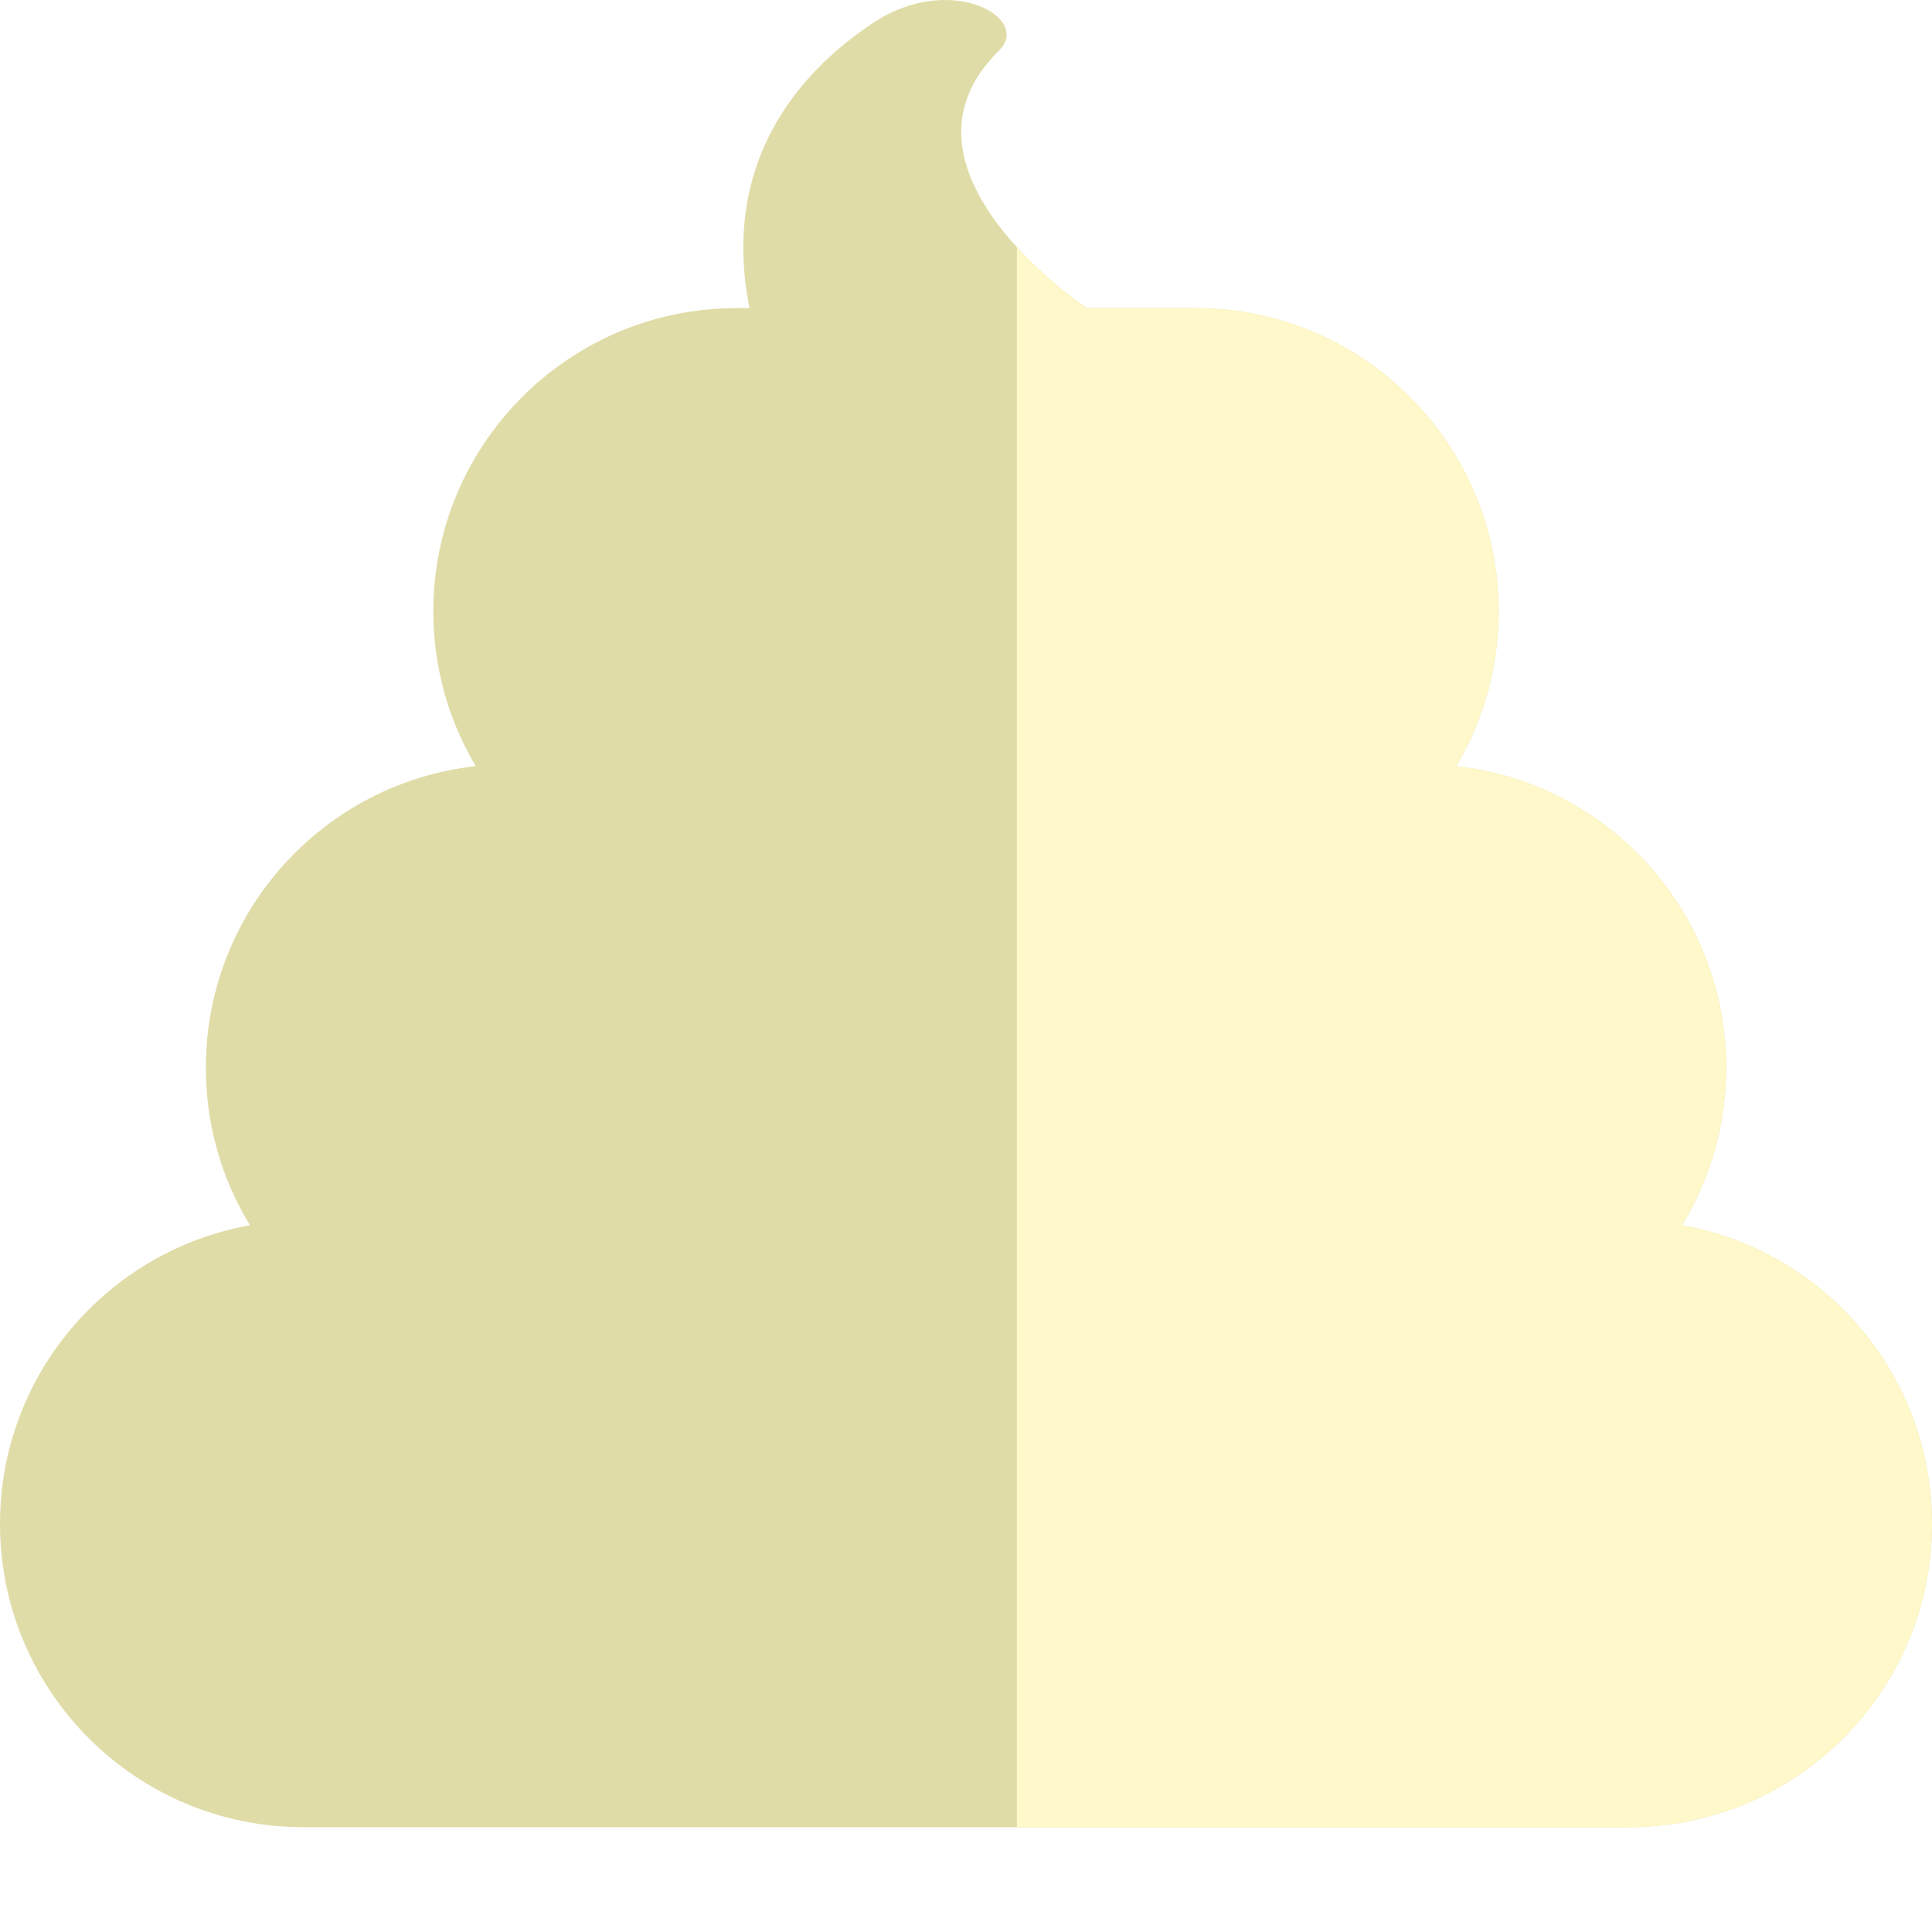
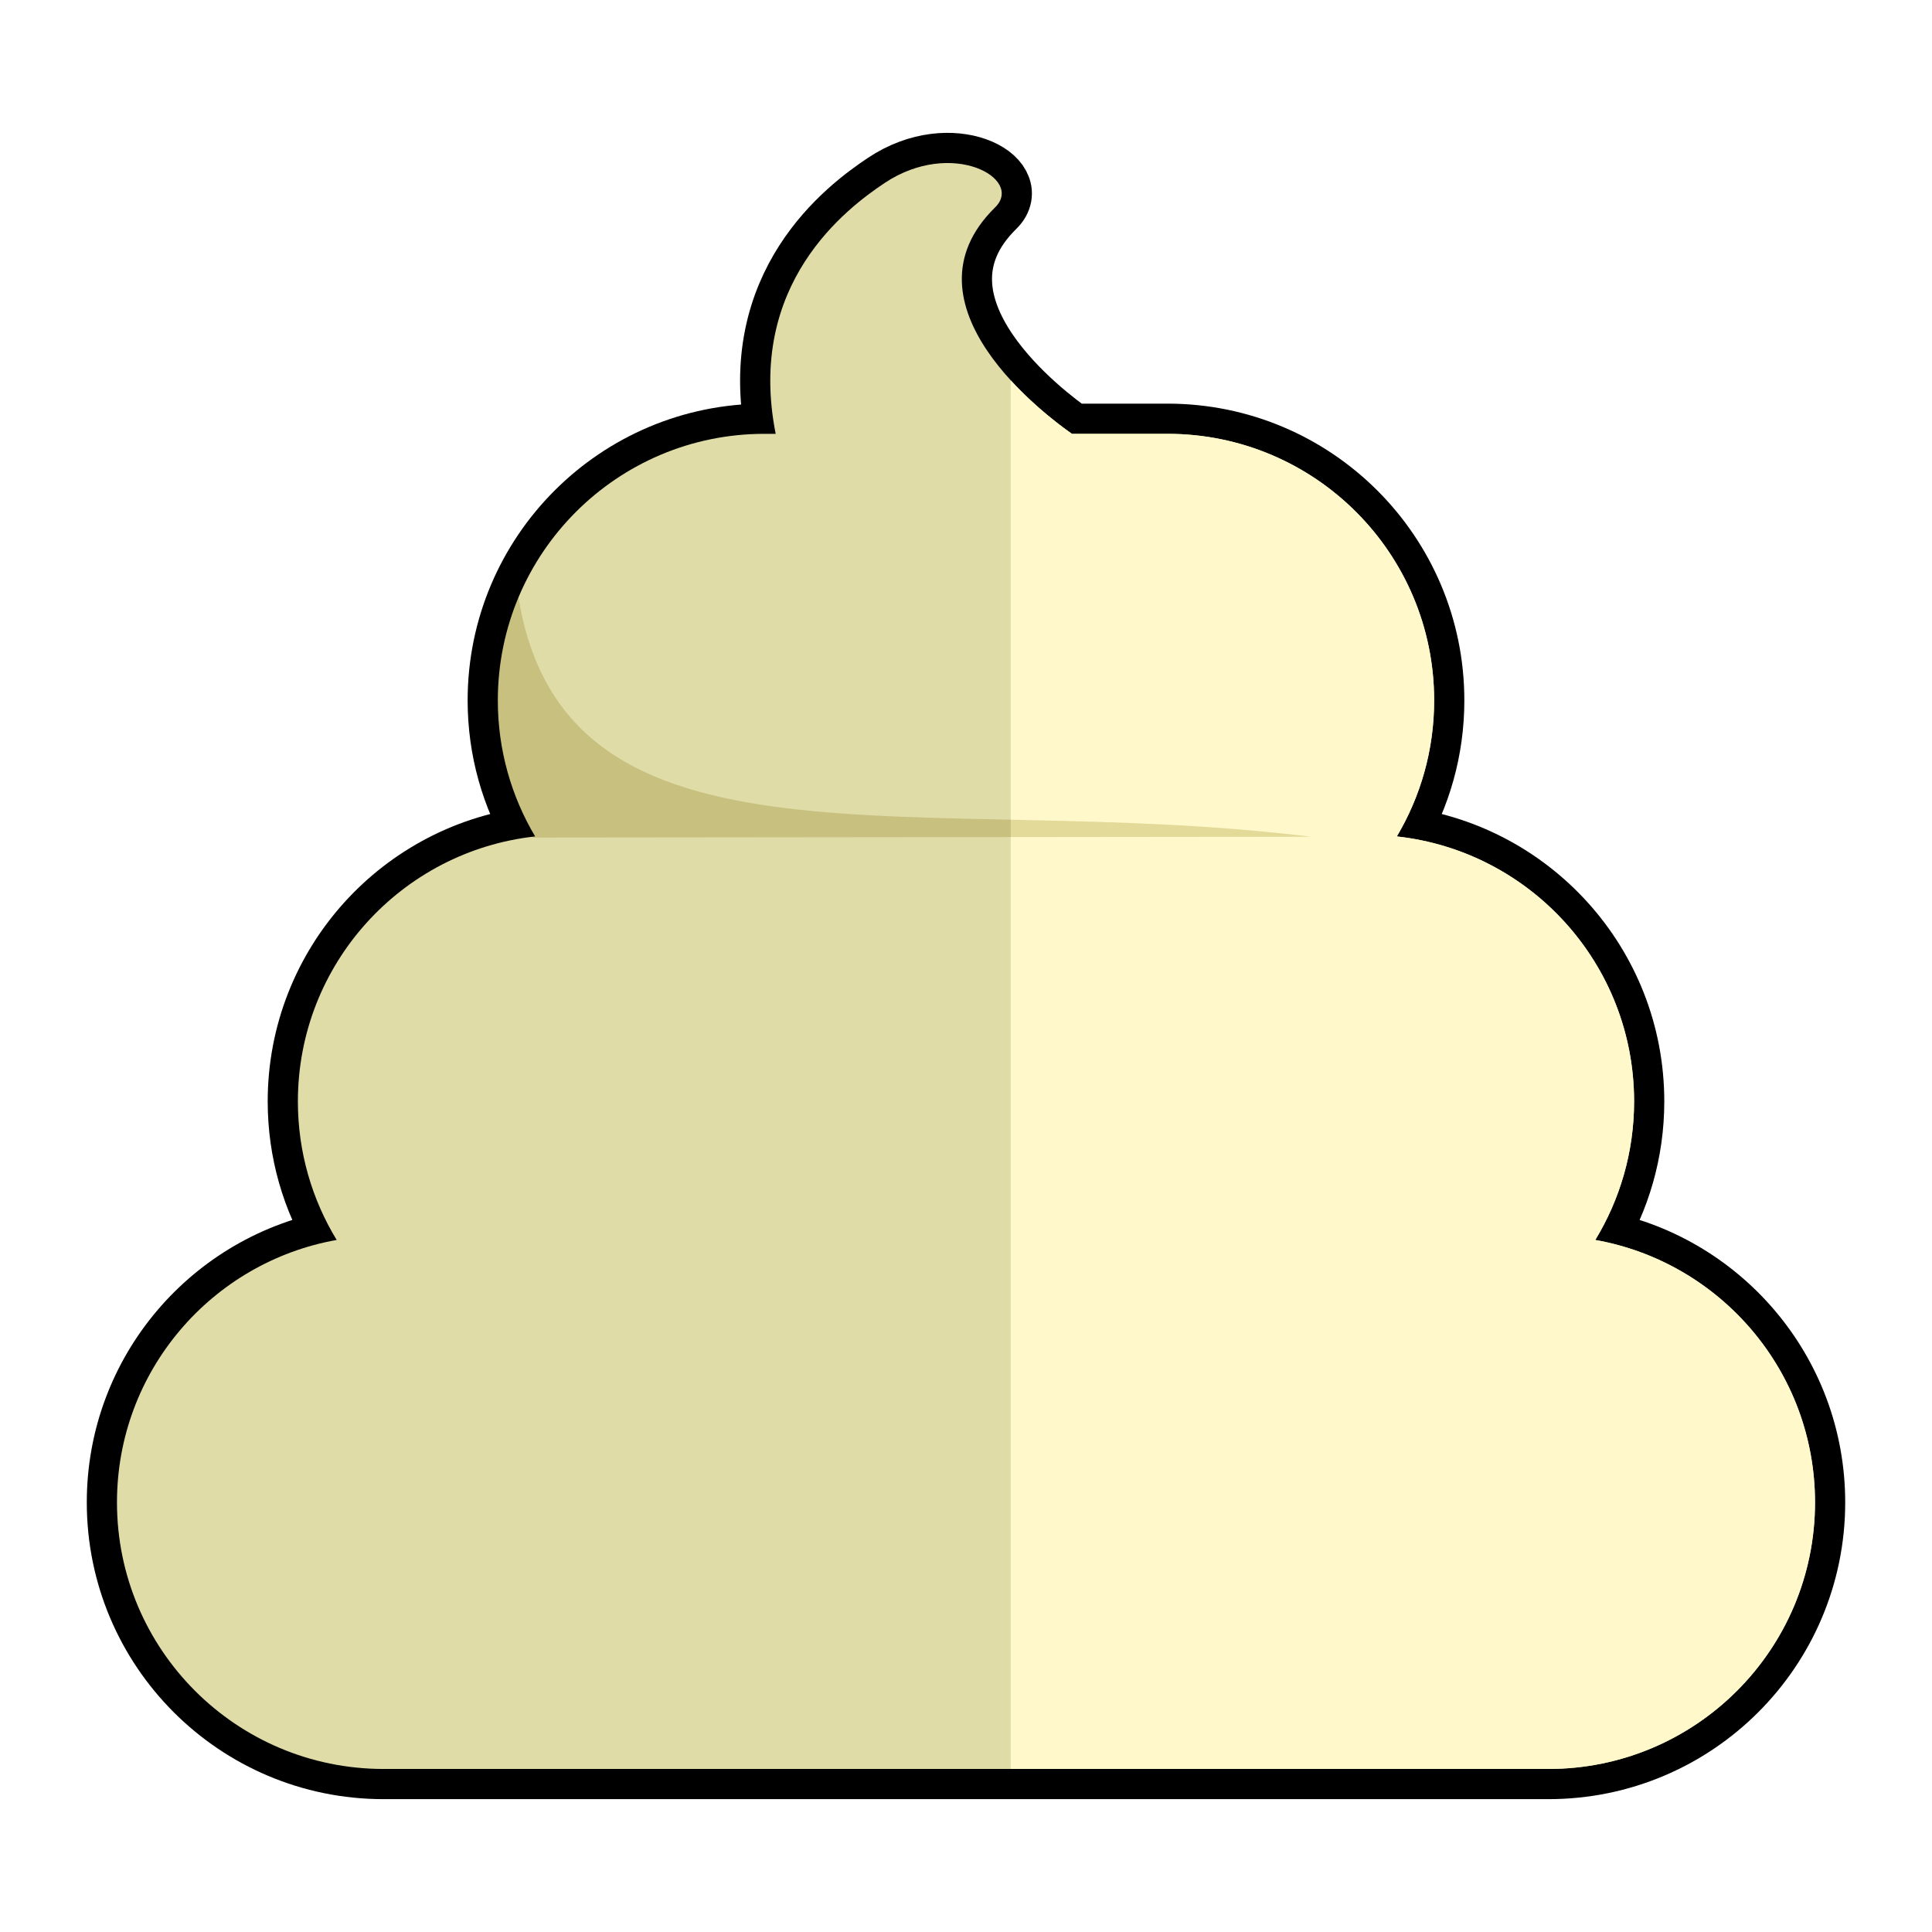
- <svg xmlns="http://www.w3.org/2000/svg" height="800px" width="800px" version="1.1" id="_x36_" viewBox="0 0 512 512" xml:space="preserve" fill="#000000">
-   <g id="SVGRepo_bgCarrier" stroke-width="0" />
-   <g id="SVGRepo_tracerCarrier" stroke-linecap="round" stroke-linejoin="round" />
-   <g id="SVGRepo_iconCarrier">
-     <g>
-       <path style="fill:#e0dca8;" d="M445.747,324.715c7.417-12.176,11.701-26.479,11.701-41.773c0-41.4-31.308-75.49-71.544-79.896 c7.144-12.003,11.256-26.025,11.256-41.012c0-44.389-35.995-80.384-80.398-80.384h-28.807c-7.202-5.01-53.115-38.884-23.187-68.266 c8.812-8.64-13.038-20.873-33.307-7.36c-11.428,7.618-41.802,30.417-32.847,75.626h-3.392c-44.39,0-80.388,35.994-80.388,80.384 c0,14.986,4.115,29.008,11.248,41.012c-40.228,4.406-71.533,38.496-71.533,79.896c0,15.295,4.273,29.598,11.698,41.773 C28.595,331.4,0,364.275,0,403.841c0,44.39,35.994,80.384,80.391,80.384h351.211c44.404,0,80.398-35.995,80.398-80.384 C512,364.275,483.394,331.4,445.747,324.715z" />
-       <g>
-         <path style="fill:#fef8ca;" d="M445.747,324.715c7.417-12.176,11.701-26.479,11.701-41.773c0-41.4-31.308-75.49-71.544-79.896 c7.144-12.003,11.256-26.025,11.256-41.012c0-44.389-35.995-80.384-80.398-80.384h-28.807 c-2.717-1.883-10.896-7.863-18.472-16.143v418.718h162.12c44.404,0,80.398-35.995,80.398-80.384 C512,364.275,483.394,331.4,445.747,324.715z" />
-       </g>
-     </g>
+ <svg xmlns="http://www.w3.org/2000/svg" height="800px" width="800px" version="1.1" id="_x36_" viewBox="0 0 512 512" fill="#000000">
+   <defs />
+   <g>
+     <path style="fill: rgb(224, 220, 168); stroke: rgb(0, 0, 0); stroke-width: 16px; paint-order: stroke;" d="M 422.769 328.6 C 429.288 317.899 433.053 305.328 433.053 291.886 C 433.053 255.499 405.536 225.537 370.173 221.665 C 376.452 211.115 380.066 198.791 380.066 185.619 C 380.066 146.606 348.43 114.969 309.404 114.969 L 284.085 114.969 C 277.755 110.566 237.402 80.794 263.706 54.97 C 271.451 47.376 252.247 36.625 234.432 48.501 C 224.388 55.197 197.692 75.235 205.563 114.969 L 202.581 114.969 C 163.567 114.969 131.928 146.605 131.928 185.619 C 131.928 198.791 135.545 211.115 141.814 221.665 C 106.457 225.537 78.943 255.499 78.943 291.886 C 78.943 305.329 82.699 317.9 89.225 328.6 C 56.132 334.476 31 363.37 31 398.145 C 31 437.159 62.635 468.794 101.656 468.794 L 410.337 468.794 C 449.364 468.794 480.999 437.158 480.999 398.145 C 480.999 363.37 455.857 334.476 422.769 328.6 Z" />
+     <path style="fill:#fef8ca;" d="M 422.769 328.6 C 429.288 317.899 433.053 305.328 433.053 291.886 C 433.053 255.499 405.536 225.537 370.173 221.665 C 376.452 211.115 380.066 198.791 380.066 185.619 C 380.066 146.606 348.43 114.969 309.404 114.969 L 284.085 114.969 C 281.697 113.314 274.508 108.059 267.85 100.781 L 267.85 468.794 L 410.338 468.794 C 449.365 468.794 481 437.158 481 398.145 C 480.999 363.37 455.857 334.476 422.769 328.6 Z" />
+   </g>
+   <g style="">
+     <path style="fill: rgba(196, 186, 117, 0.46); mix-blend-mode: multiply;" d="M 137.276 157.47 C 149.215 235.666 244.514 209.051 347.384 221.748 L 141.236 221.962 C 124.782 194.062 132.585 168.101 137.276 157.47 Z" />
+     <path style="fill: rgba(196, 186, 117, 0.46); transform-origin: 282.898px 296.676px; mix-blend-mode: multiply;" d="M 137.931 328.902 C 126.651 262.304 233.551 275.605 433.533 264.806 L 142.513 264.449 C 126.059 292.349 133.24 318.271 137.931 328.902 Z" transform="matrix(-1, 0, 0, -1, -0.00004, 0.000025)" />
  </g>
</svg>
